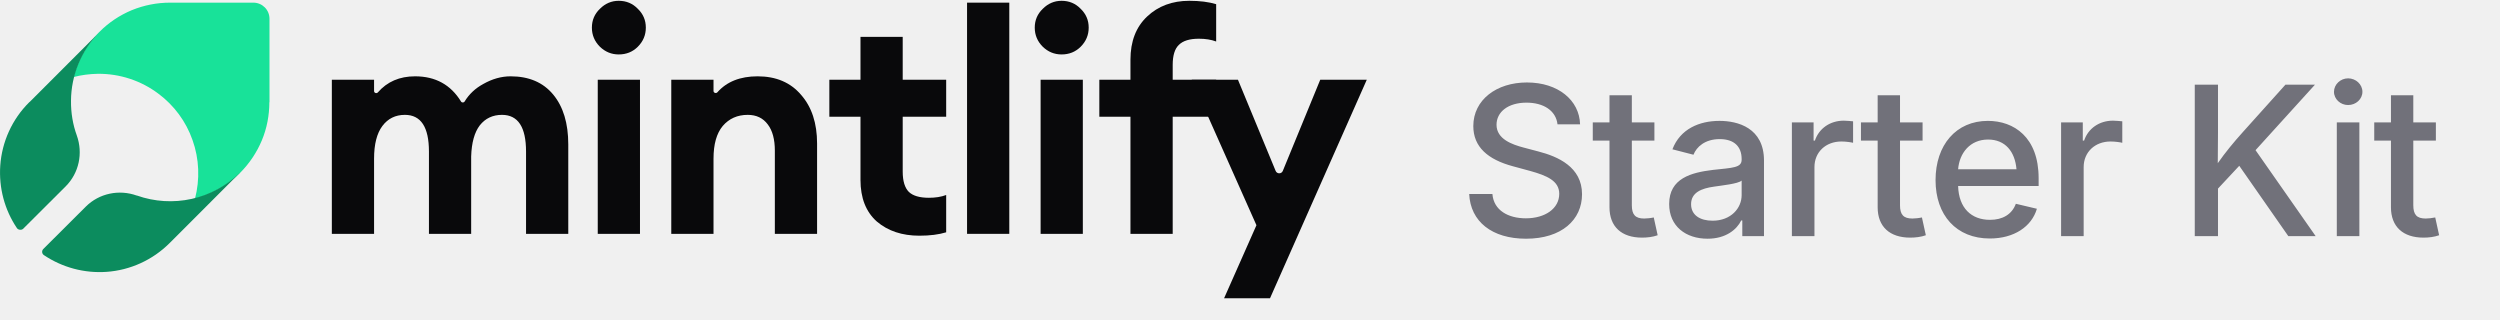
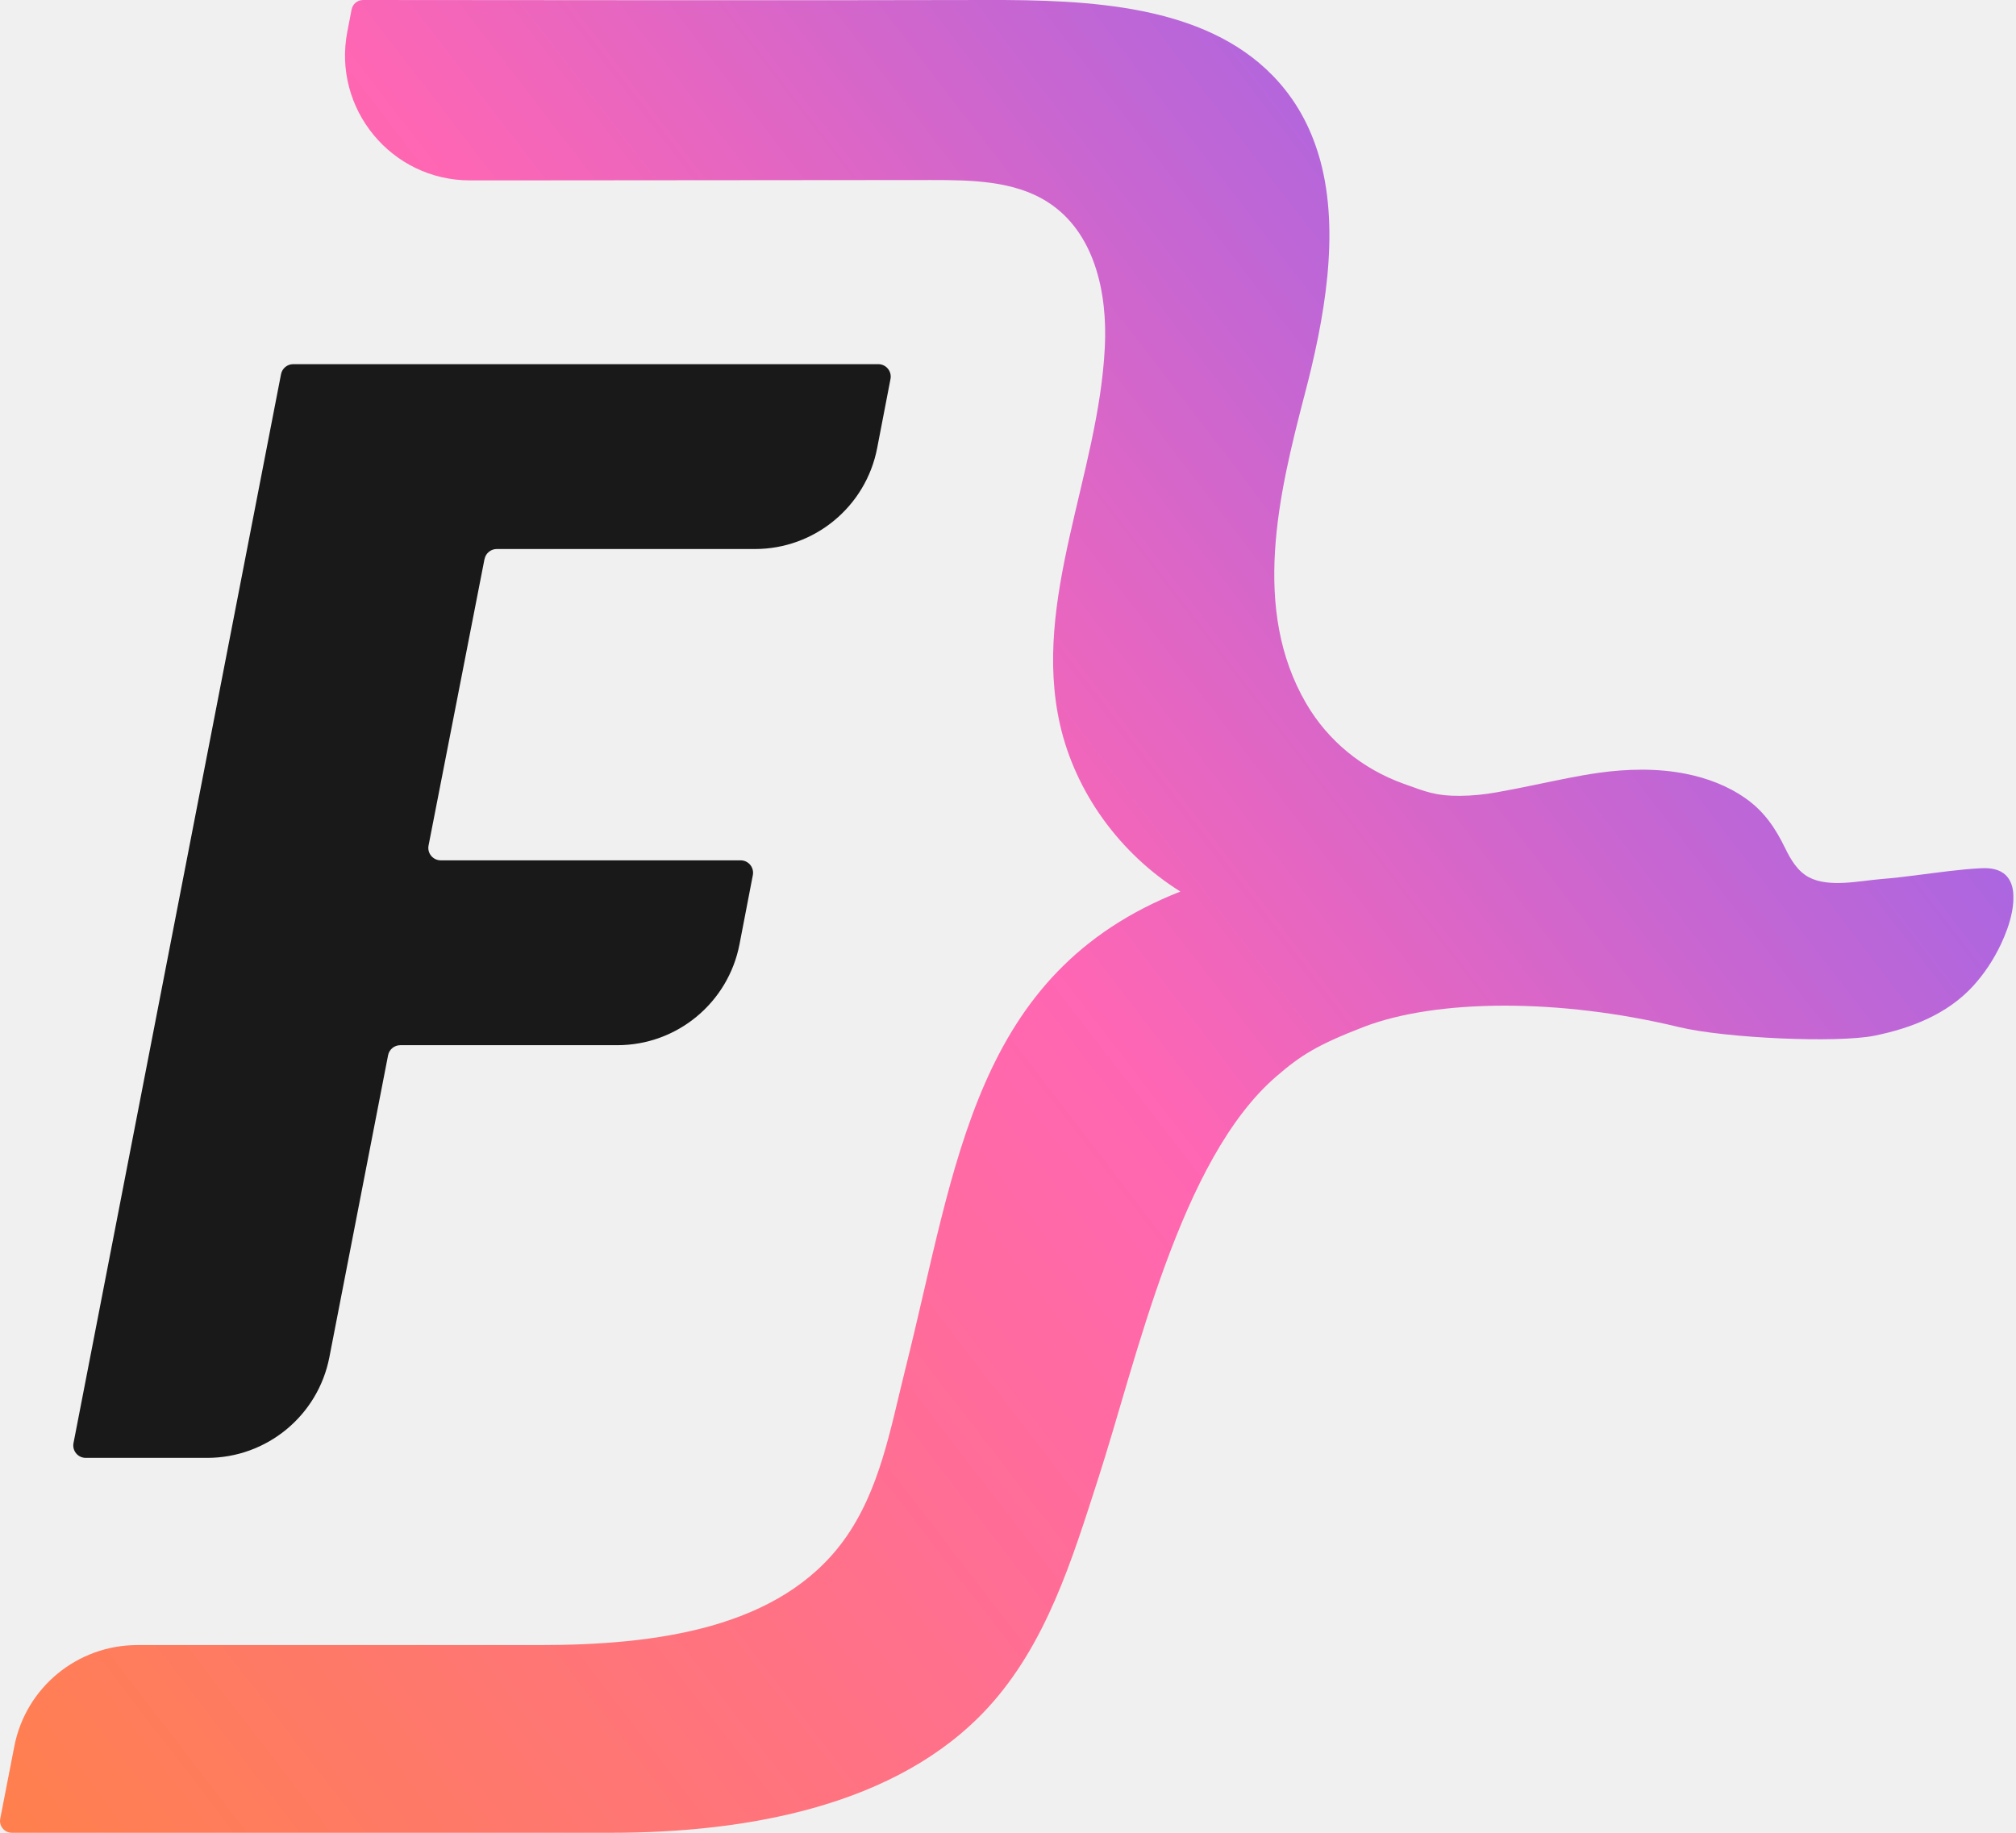
- <svg xmlns="http://www.w3.org/2000/svg" width="180" height="23" viewBox="0 0 180 23" fill="none">
-   <path d="M91.44 21.476H88.133L90.464 16.216L85.802 5.74H89.132L91.847 12.307C91.943 12.536 92.268 12.536 92.362 12.306L95.058 5.74H98.409L91.44 21.476Z" fill="#09090B" />
-   <path d="M81.393 16.837V8.403H79.152V5.74H81.393V4.297C81.393 2.98 81.792 1.944 82.592 1.19C83.391 0.435 84.404 0.058 85.633 0.058C86.387 0.058 87.031 0.139 87.564 0.302V2.988C87.208 2.854 86.794 2.788 86.32 2.788C85.655 2.788 85.174 2.936 84.878 3.232C84.582 3.513 84.434 3.994 84.434 4.674V5.74H87.564V8.403H84.434V16.837H81.393Z" fill="#09090B" />
-   <path d="M76.433 3.92C75.915 3.92 75.463 3.735 75.079 3.365C74.694 2.98 74.502 2.521 74.502 1.989C74.502 1.456 74.694 1.005 75.079 0.635C75.463 0.25 75.915 0.058 76.433 0.058C76.98 0.058 77.438 0.25 77.809 0.635C78.193 1.005 78.386 1.456 78.386 1.989C78.386 2.521 78.193 2.98 77.809 3.365C77.438 3.735 76.98 3.92 76.433 3.92ZM74.924 16.837V5.74H77.964V16.837H74.924Z" fill="#09090B" />
-   <path d="M69.628 16.837V0.191H72.669V16.837H69.628Z" fill="#09090B" />
-   <path d="M66.194 16.97C64.951 16.97 63.93 16.63 63.131 15.949C62.347 15.254 61.955 14.255 61.955 12.953V8.403H59.713V5.74H61.955V2.655H64.995V5.74H68.125V8.403H64.995V12.354C64.995 13.034 65.143 13.523 65.439 13.819C65.735 14.1 66.216 14.24 66.882 14.24C67.355 14.24 67.769 14.174 68.125 14.04V16.726C67.592 16.889 66.948 16.97 66.194 16.97Z" fill="#09090B" />
-   <path d="M48.332 16.837V5.74H51.373V6.551C51.373 6.688 51.559 6.748 51.65 6.646C52.328 5.879 53.293 5.495 54.546 5.495C55.878 5.495 56.921 5.939 57.676 6.827C58.445 7.7 58.83 8.869 58.83 10.334V16.837H55.789V10.844C55.789 10.03 55.619 9.402 55.279 8.958C54.939 8.499 54.458 8.27 53.836 8.27C53.096 8.27 52.497 8.536 52.038 9.069C51.594 9.601 51.373 10.386 51.373 11.421V16.837H48.332Z" fill="#09090B" />
-   <path d="M44.547 3.92C44.029 3.92 43.578 3.735 43.193 3.365C42.809 2.98 42.616 2.521 42.616 1.989C42.616 1.456 42.809 1.005 43.193 0.635C43.578 0.25 44.029 0.058 44.547 0.058C45.095 0.058 45.553 0.25 45.923 0.635C46.308 1.005 46.5 1.456 46.5 1.989C46.5 2.521 46.308 2.98 45.923 3.365C45.553 3.735 45.095 3.92 44.547 3.92ZM43.038 16.837V5.74H46.079V16.837H43.038Z" fill="#09090B" />
-   <path d="M37.875 16.837V10.911C37.875 9.15 37.298 8.27 36.144 8.27C35.478 8.27 34.945 8.521 34.546 9.024C34.161 9.527 33.954 10.275 33.924 11.266V16.837H30.884V10.911C30.884 9.15 30.306 8.27 29.152 8.27C28.472 8.27 27.932 8.536 27.532 9.069C27.133 9.601 26.933 10.386 26.933 11.421V16.837H23.892V5.74H26.933V6.559C26.933 6.695 27.116 6.755 27.206 6.652C27.878 5.881 28.771 5.495 29.885 5.495C31.349 5.495 32.452 6.1 33.193 7.309C33.252 7.404 33.395 7.403 33.454 7.307C33.774 6.78 34.219 6.361 34.79 6.05C35.441 5.68 36.099 5.495 36.765 5.495C38.082 5.495 39.103 5.932 39.828 6.805C40.553 7.678 40.916 8.876 40.916 10.4V16.837H37.875Z" fill="#09090B" />
-   <path d="M19.403 7.362V1.35C19.403 0.705 18.879 0.191 18.244 0.191H12.235C11.291 0.191 10.357 0.378 9.487 0.733C8.618 1.098 7.824 1.621 7.16 2.295L7.114 2.341C6.235 3.23 5.609 4.333 5.291 5.548C5.861 5.399 6.45 5.324 7.039 5.314C8.609 5.296 10.151 5.801 11.403 6.745C12.534 7.586 13.394 8.746 13.861 10.083C14.347 11.438 14.403 12.916 14.039 14.309C15.244 13.991 16.356 13.364 17.244 12.486L17.291 12.439C17.954 11.775 18.487 10.98 18.851 10.111C19.216 9.241 19.393 8.306 19.393 7.362H19.403Z" fill="#18E299" />
-   <path d="M5.112 7.26C5.121 5.416 5.857 3.646 7.151 2.324L2.151 7.326C2.133 7.344 2.114 7.354 2.095 7.372C0.876 8.583 0.14 10.204 0.019 11.918C-0.092 13.52 0.327 15.103 1.22 16.426C1.306 16.552 1.537 16.593 1.667 16.472L4.73 13.417C5.689 12.458 5.987 11.033 5.531 9.757C5.242 8.965 5.103 8.117 5.112 7.26Z" fill="#0C8C5E" />
-   <path d="M17.262 12.44C16.303 13.38 15.102 14.032 13.799 14.321C12.486 14.61 11.127 14.526 9.861 14.079C9.861 14.079 9.851 14.079 9.842 14.079C8.567 13.622 7.142 13.921 6.183 14.871L3.12 17.926C2.99 18.056 3.009 18.27 3.167 18.373C4.489 19.258 6.072 19.686 7.673 19.574C9.386 19.453 10.997 18.717 12.216 17.497L12.263 17.451L17.262 12.449V12.44Z" fill="#0C8C5E" />
-   <text x="105" y="17" font-family="Inter, ui-sans-serif, system-ui, -apple-system, sans-serif" font-size="15" font-weight="500" fill="#71717A" letter-spacing="-0.01em">Starter Kit</text>
+ <svg xmlns="http://www.w3.org/2000/svg" width="396" height="360" viewBox="0 0 396 360" fill="none">
+   <g clip-path="url(#clip0_1449_172)">
+     <path d="M395.19 179.2C394.77 181.38 393.94 183.54 393.04 185.46C391.64 188.43 389.8 191.23 387.59 193.66C382.57 199.16 375.48 201.96 368.22 203.43C360.96 204.9 338.94 203.95 329.74 201.73C306.31 196.07 282.13 196.2 267.8 201.74C258.71 205.26 255.53 207.27 250.73 211.41C231.74 227.74 223.24 267.24 215.7 290.49C210.57 306.39 205.54 322.94 194.02 335.47C176.28 354.74 146.75 360 119.97 360H2.34C0.87 360 -0.24 358.67 0.05 357.22L2.81 343.03C5.05 331.47 15.19 323.13 26.97 323.13H105.95C128.75 323.13 153.15 319.94 165.79 302.49C172.88 292.68 174.92 280.53 177.82 268.97C187.97 228.5 191.34 191.08 231.86 175.12C219.92 167.66 211.24 155.6 208.22 142.34C202.67 117.86 215.8 93.21 217.02 68.2C217.56 57.55 215.05 45.54 205.7 39.63C199.15 35.48 190.75 35.36 182.88 35.36C153.34 35.39 134.66 35.41 100.31 35.43H92.33C76.88 35.44 65.28 21.35 68.23 6.19L69.06 1.89C69.27 0.78 70.21 -0 71.33 -0C89.61 -0 158.97 0.11 193.77 -0C213.86 -0.05 236.43 0.89 250.03 14.88C254.54 19.53 257.42 24.93 259.12 30.78C259.2 31.01 259.26 31.26 259.33 31.5C263.23 45.83 260.16 62.73 256.23 77.66C251.17 97.08 245.75 119.65 256.59 138.21C260.9 145.58 267.65 151.04 275.67 153.93C280.15 155.55 282.07 156.36 286.83 156.32C289.21 156.3 291.58 156.06 293.93 155.64C298.61 154.82 303.7 153.68 307.92 152.85C309.94 152.45 311.97 152.09 314.02 151.8C319.58 151.02 325.53 150.87 331.19 152C335.34 152.83 339.39 154.36 342.86 156.8C346.55 159.4 348.73 162.63 350.67 166.63C351.76 168.87 353.11 171.14 355.31 172.31C359.25 174.41 365.36 173 369.6 172.66C374.01 172.31 378.39 171.62 382.79 171.11C384.93 170.86 387.07 170.64 389.22 170.54C390.91 170.46 392.75 170.68 394.02 171.93C394.93 172.83 395.36 174.13 395.46 175.41C395.55 176.65 395.44 177.92 395.2 179.19L395.19 179.2Z" fill="url(#paint0_linear_1449_172)" />
+     <path d="M95.169 109.82L84.18 166.08C83.889 167.59 85.04 168.99 86.579 168.99H145.479C147.019 168.99 148.169 170.39 147.879 171.9L145.259 185.48C143.039 196.98 132.969 205.3 121.259 205.3H78.629C77.46 205.3 76.45 206.13 76.23 207.28L64.7 266.58C62.469 278.07 52.4 286.36 40.7 286.36H16.84C15.3 286.36 14.149 284.96 14.44 283.45L55.2 73.51C55.419 72.36 56.429 71.53 57.599 71.53H172.519C174.059 71.53 175.209 72.93 174.919 74.44L172.299 88.02C170.079 99.52 160.009 107.84 148.299 107.84H97.579C96.409 107.84 95.4 108.67 95.18 109.82H95.169Z" fill="#191919" />
+   </g>
+   <defs>
+     <linearGradient id="paint0_linear_1449_172" x1="395.558" y1="0.014" x2="-26.283" y2="324.866" gradientUnits="userSpaceOnUse">
+       <stop stop-color="#7466FF" />
+       <stop offset="0.5" stop-color="#FF66B3" />
+       <stop offset="1" stop-color="#FF804D" />
+     </linearGradient>
+     <clipPath id="clip0_1449_172">
+       <rect width="395.48" height="360" fill="white" />
+     </clipPath>
+   </defs>
</svg>
